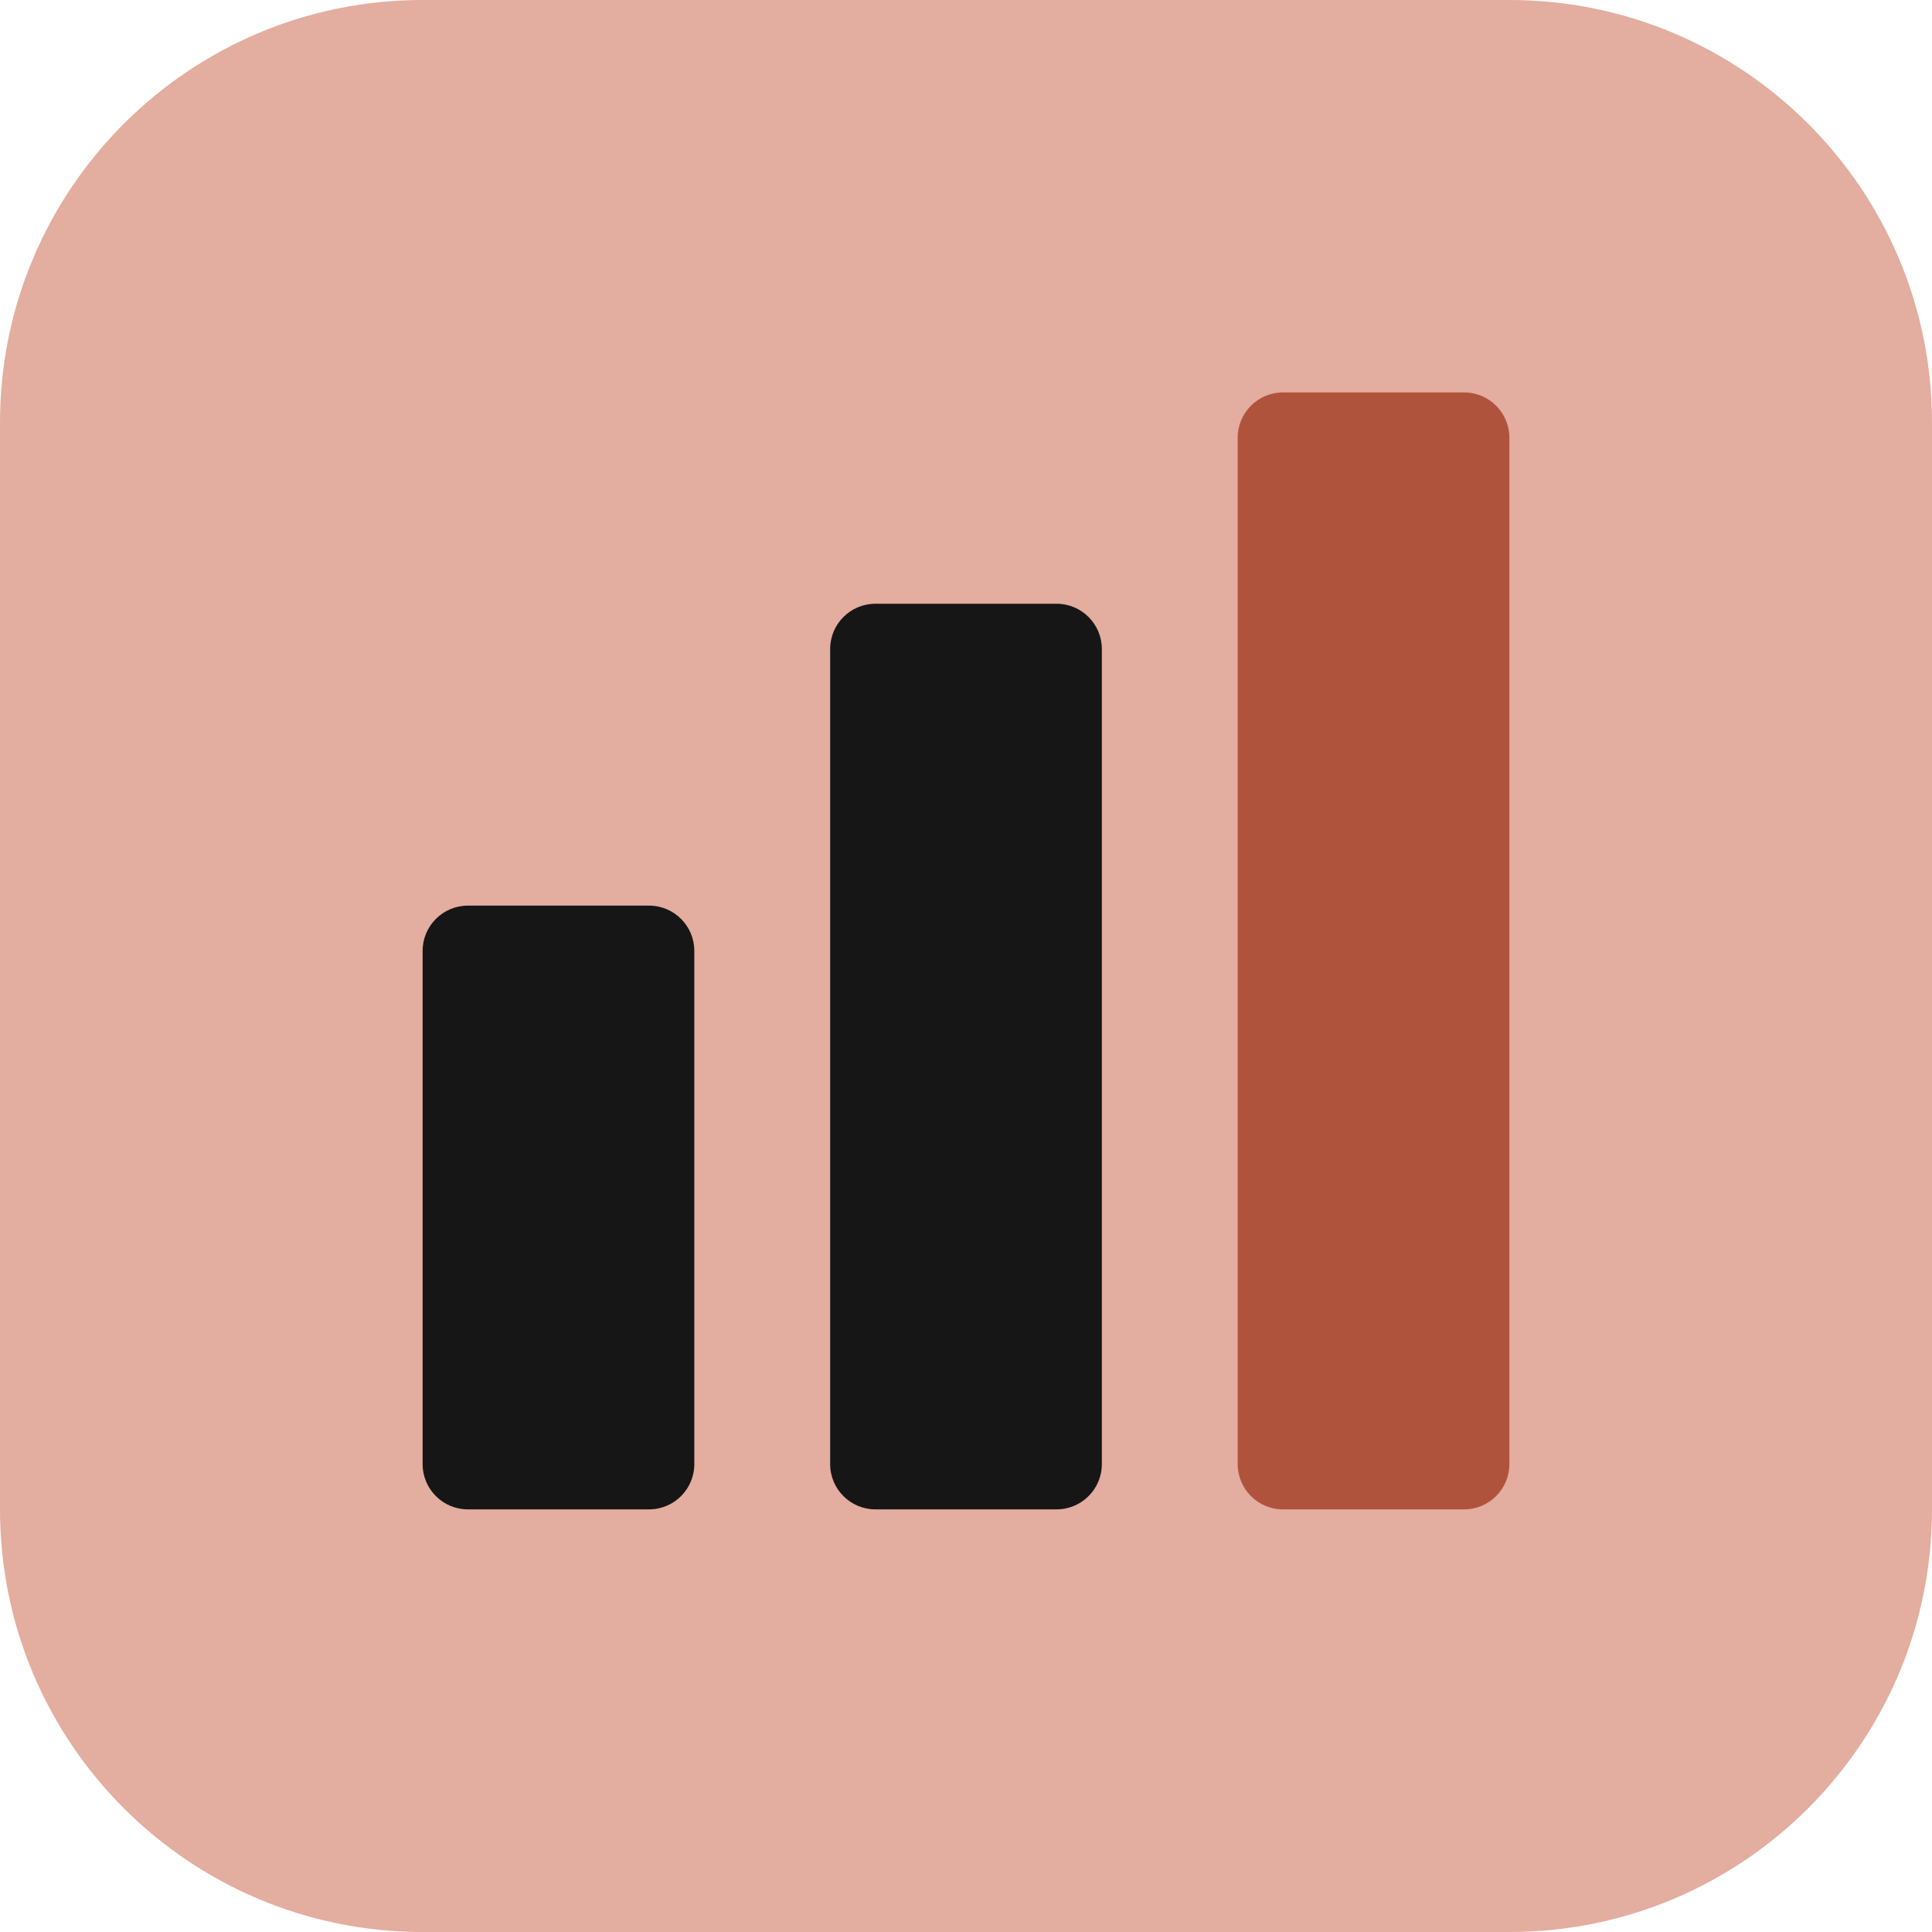
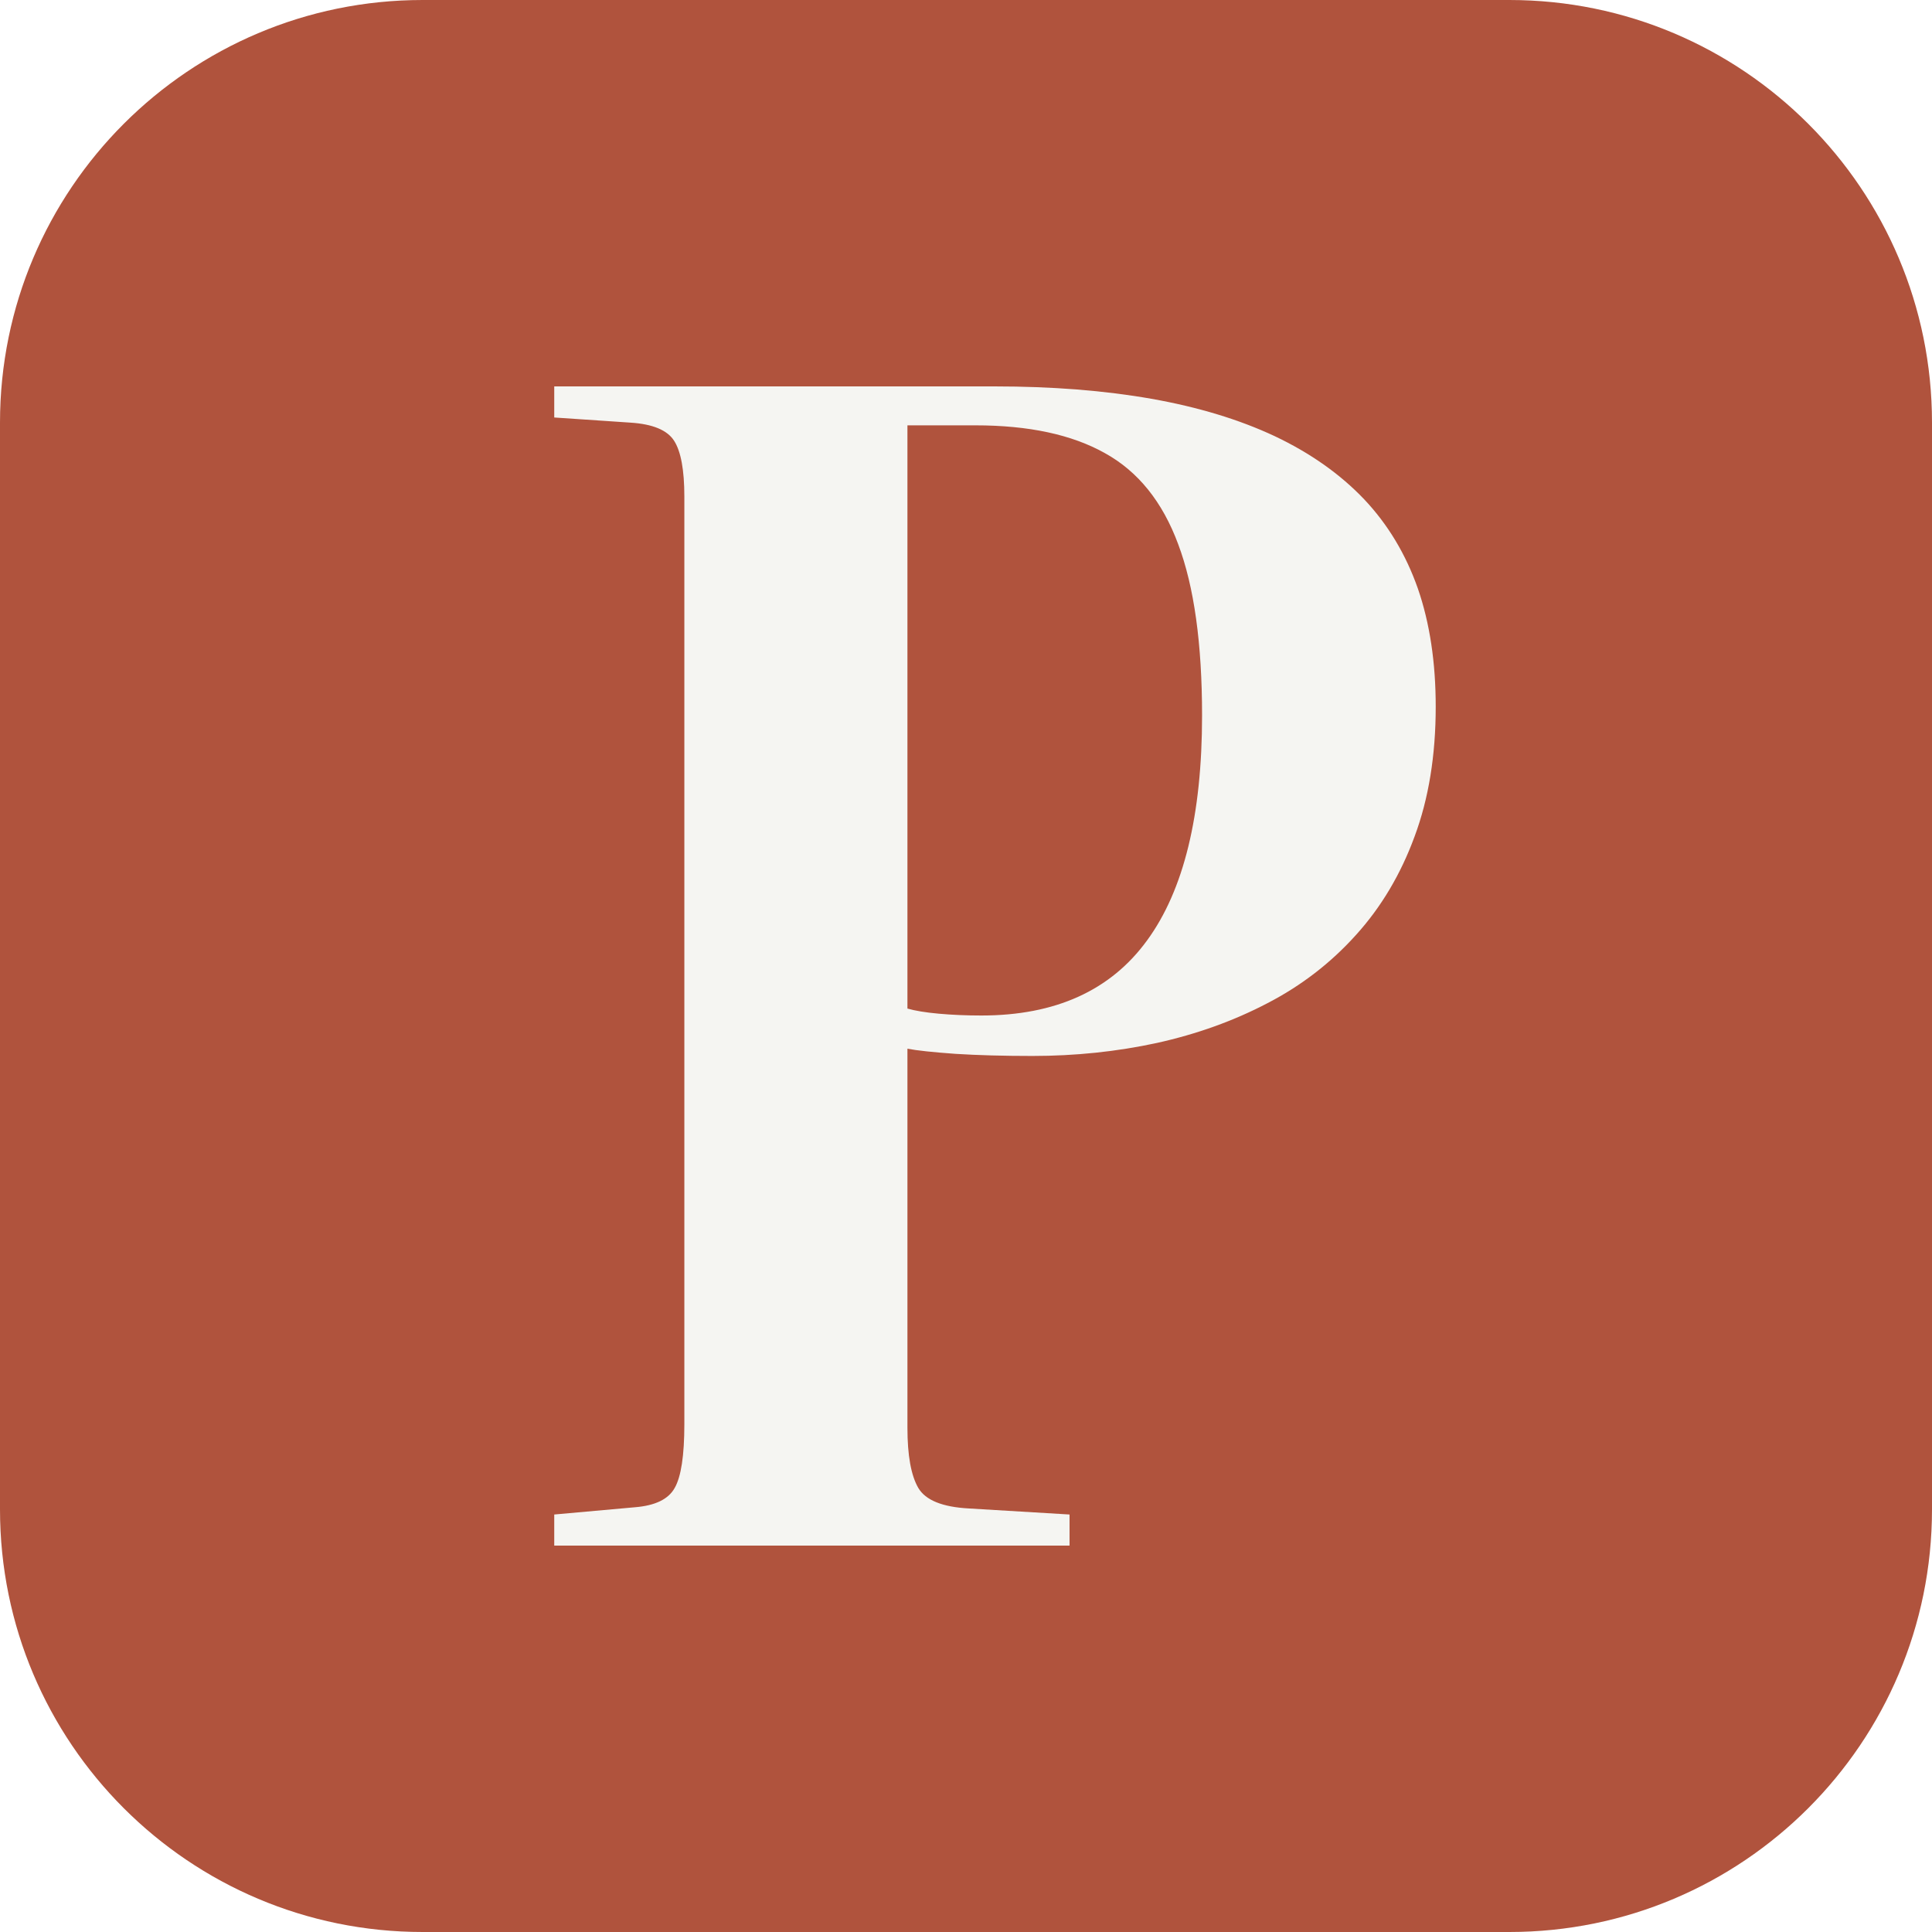
<svg xmlns="http://www.w3.org/2000/svg" viewBox="0 0 64 64">
-   <rect width="64" height="64" rx="14" fill="#e3ad9f" />
-   <rect x="14" y="30" width="9" height="20" rx="1.5" fill="#161616" />
-   <rect x="27.5" y="20" width="9" height="30" rx="1.5" fill="#161616" />
-   <rect x="41" y="13" width="9" height="37" rx="1.5" fill="#b0533d" />
+   <rect width="64" height="64" rx="14" fill="#b0533d" />
+   <path d="M18.36 51.20L18.36 50.17L21.03 49.93Q22.04 49.85 22.35 49.29Q22.67 48.73 22.67 47.18L22.67 16.45Q22.67 15.13 22.33 14.60Q21.99 14.07 20.88 14.00L18.36 13.83L18.36 12.80L32.94 12.80Q35.81 12.80 38.14 13.21Q40.46 13.62 42.23 14.45Q44.00 15.29 45.19 16.54Q46.37 17.79 46.97 19.50Q47.56 21.21 47.56 23.41Q47.56 25.83 46.86 27.71Q46.17 29.59 44.92 30.97Q43.67 32.36 41.99 33.23Q40.31 34.11 38.32 34.55Q36.33 34.98 34.20 34.98Q32.76 34.98 31.65 34.91Q30.53 34.83 30.06 34.74L30.06 47.30Q30.06 48.67 30.42 49.29Q30.78 49.90 32.10 49.97L35.43 50.17L35.43 51.20ZM32.51 33.64Q36.19 33.64 38.00 31.15Q39.82 28.66 39.82 23.70Q39.82 20.13 39.03 18.03Q38.25 15.92 36.60 15.01Q34.96 14.09 32.31 14.09L30.06 14.09L30.06 33.41Q30.44 33.52 31.10 33.58Q31.77 33.64 32.51 33.64Z" fill="#f5f5f2" />
</svg>
